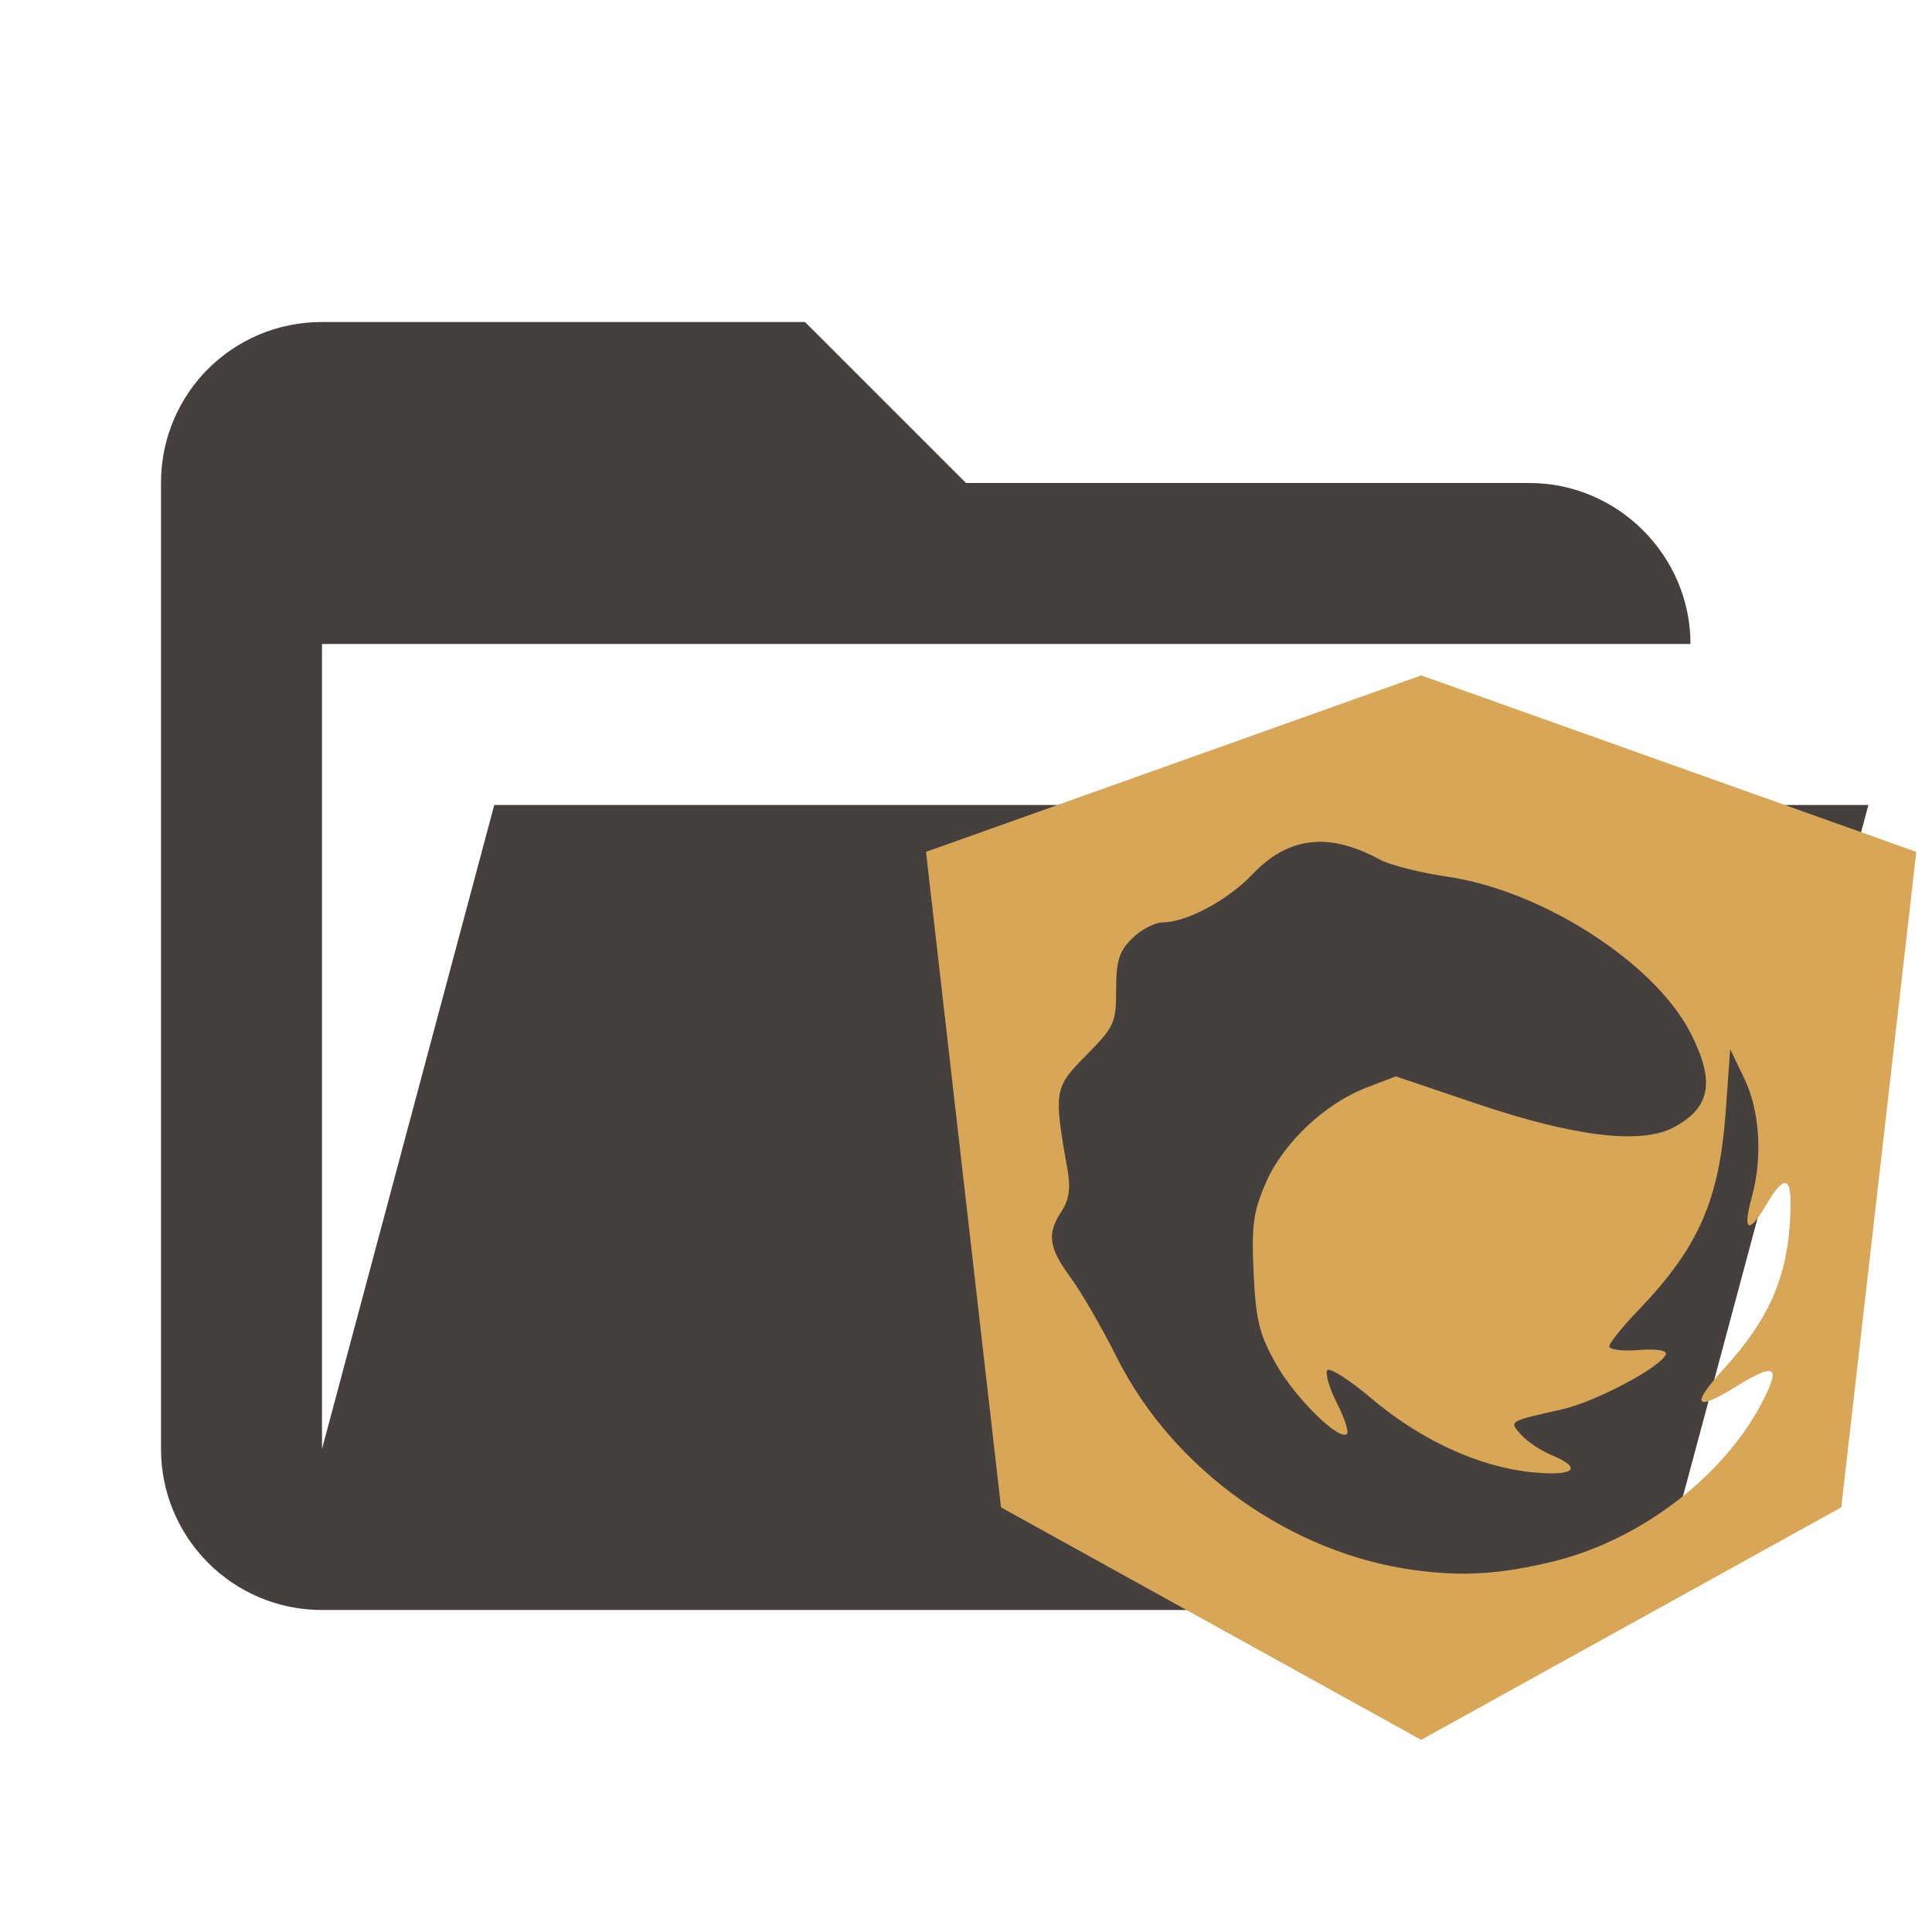
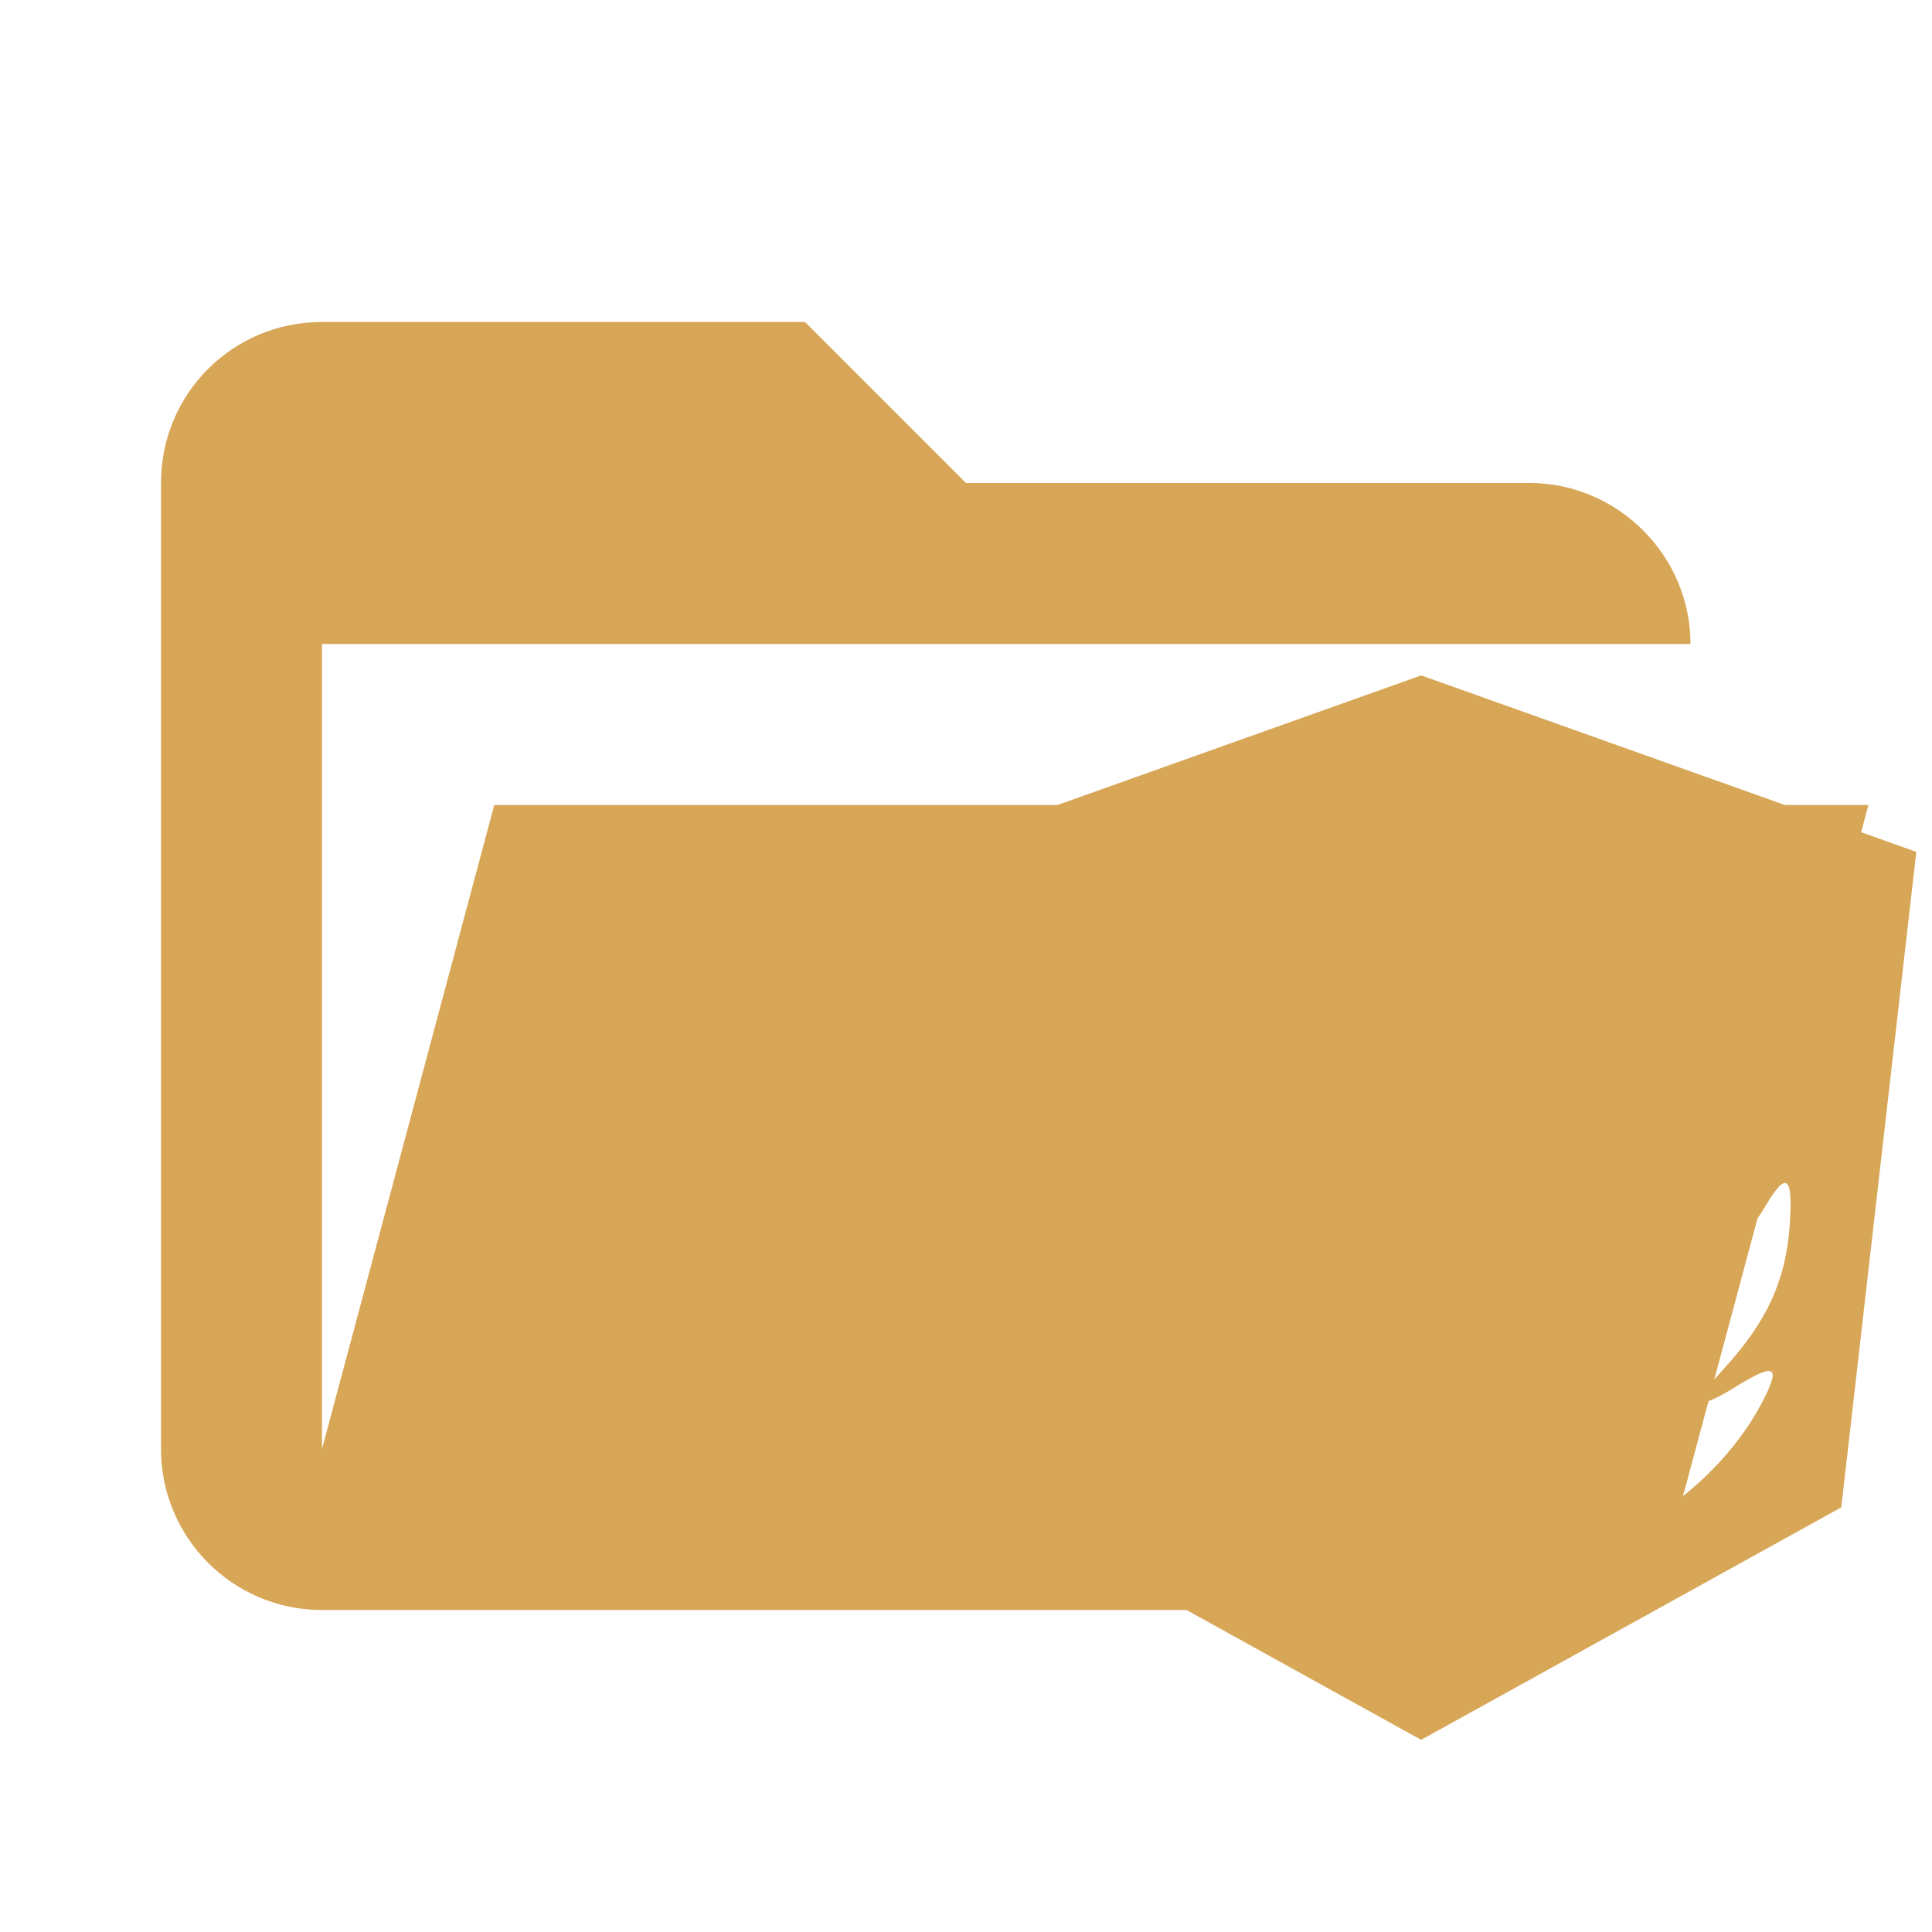
<svg xmlns="http://www.w3.org/2000/svg" clip-rule="evenodd" stroke-linejoin="round" stroke-miterlimit="1.414" version="1.1" viewBox="0 0 24 24" xml:space="preserve">
-   <path d="m19 20h-15c-1.11 0-2-0.9-2-2v-12c0-1.11 0.89-2 2-2h6l2 2h7c1.097 0 2 0.903 2 2h-17v10l2.14-8h17.07l-2.28 8.5c-0.23 0.87-1.01 1.5-1.93 1.5z" fill="#45403d" />
+   <path d="m19 20h-15c-1.11 0-2-0.9-2-2v-12c0-1.11 0.89-2 2-2h6l2 2h7c1.097 0 2 0.903 2 2h-17v10l2.14-8h17.07l-2.28 8.5c-0.23 0.87-1.01 1.5-1.93 1.5z" fill="#d8a657" />
  <path d="m17.655 8.39-6.152 2.192l0.932 8.143 5.219 2.888 5.219-2.888 0.932-8.143zm-1.278 2.067c0.234-0.004 0.487 0.071 0.769 0.223 0.124 0.067 0.498 0.161 0.83 0.21 1.182 0.171 2.586 1.074 3.029 1.95 0.305 0.603 0.243 0.927-0.225 1.17-0.404 0.209-1.23 0.108-2.429-0.297l-1.012-0.342-0.36 0.138c-0.522 0.199-1.044 0.694-1.257 1.19-0.154 0.358-0.177 0.526-0.149 1.116 0.028 0.59 0.071 0.761 0.28 1.132 0.238 0.422 0.786 0.96 0.88 0.866 0.025-0.025-0.031-0.197-0.124-0.38-0.093-0.183-0.148-0.368-0.122-0.41 0.026-0.042 0.272 0.114 0.547 0.347 0.612 0.517 1.326 0.848 1.982 0.917 0.538 0.056 0.661-0.044 0.258-0.211-0.13-0.054-0.299-0.166-0.375-0.25-0.157-0.173-0.166-0.168 0.504-0.318 0.417-0.093 1.241-0.531 1.29-0.685 0.016-0.049-0.118-0.07-0.338-0.052-0.2 0.016-0.363-0.005-0.363-0.046 0-0.041 0.163-0.244 0.363-0.452 0.748-0.781 1.004-1.365 1.083-2.474l0.055-0.766 0.175 0.364c0.194 0.402 0.23 0.981 0.092 1.479-0.115 0.416-0.038 0.462 0.173 0.103 0.261-0.443 0.344-0.372 0.299 0.251-0.05 0.678-0.283 1.187-0.808 1.762-0.428 0.469-0.377 0.553 0.141 0.233 0.5-0.308 0.566-0.26 0.309 0.224-0.487 0.914-1.516 1.69-2.584 1.949-0.648 0.157-1.107 0.187-1.7 0.109-1.551-0.203-3.018-1.248-3.718-2.647-0.182-0.364-0.439-0.808-0.572-0.989-0.274-0.373-0.298-0.541-0.113-0.824 0.092-0.141 0.114-0.286 0.076-0.502-0.176-0.999-0.171-1.03 0.231-1.437 0.349-0.354 0.371-0.401 0.371-0.813 0-0.358 0.036-0.475 0.198-0.637 0.109-0.109 0.282-0.199 0.384-0.2 0.296-0.003 0.807-0.277 1.109-0.595 0.253-0.266 0.521-0.4 0.823-0.405z" fill="#d8a657" stroke-width=".696" />
</svg>
